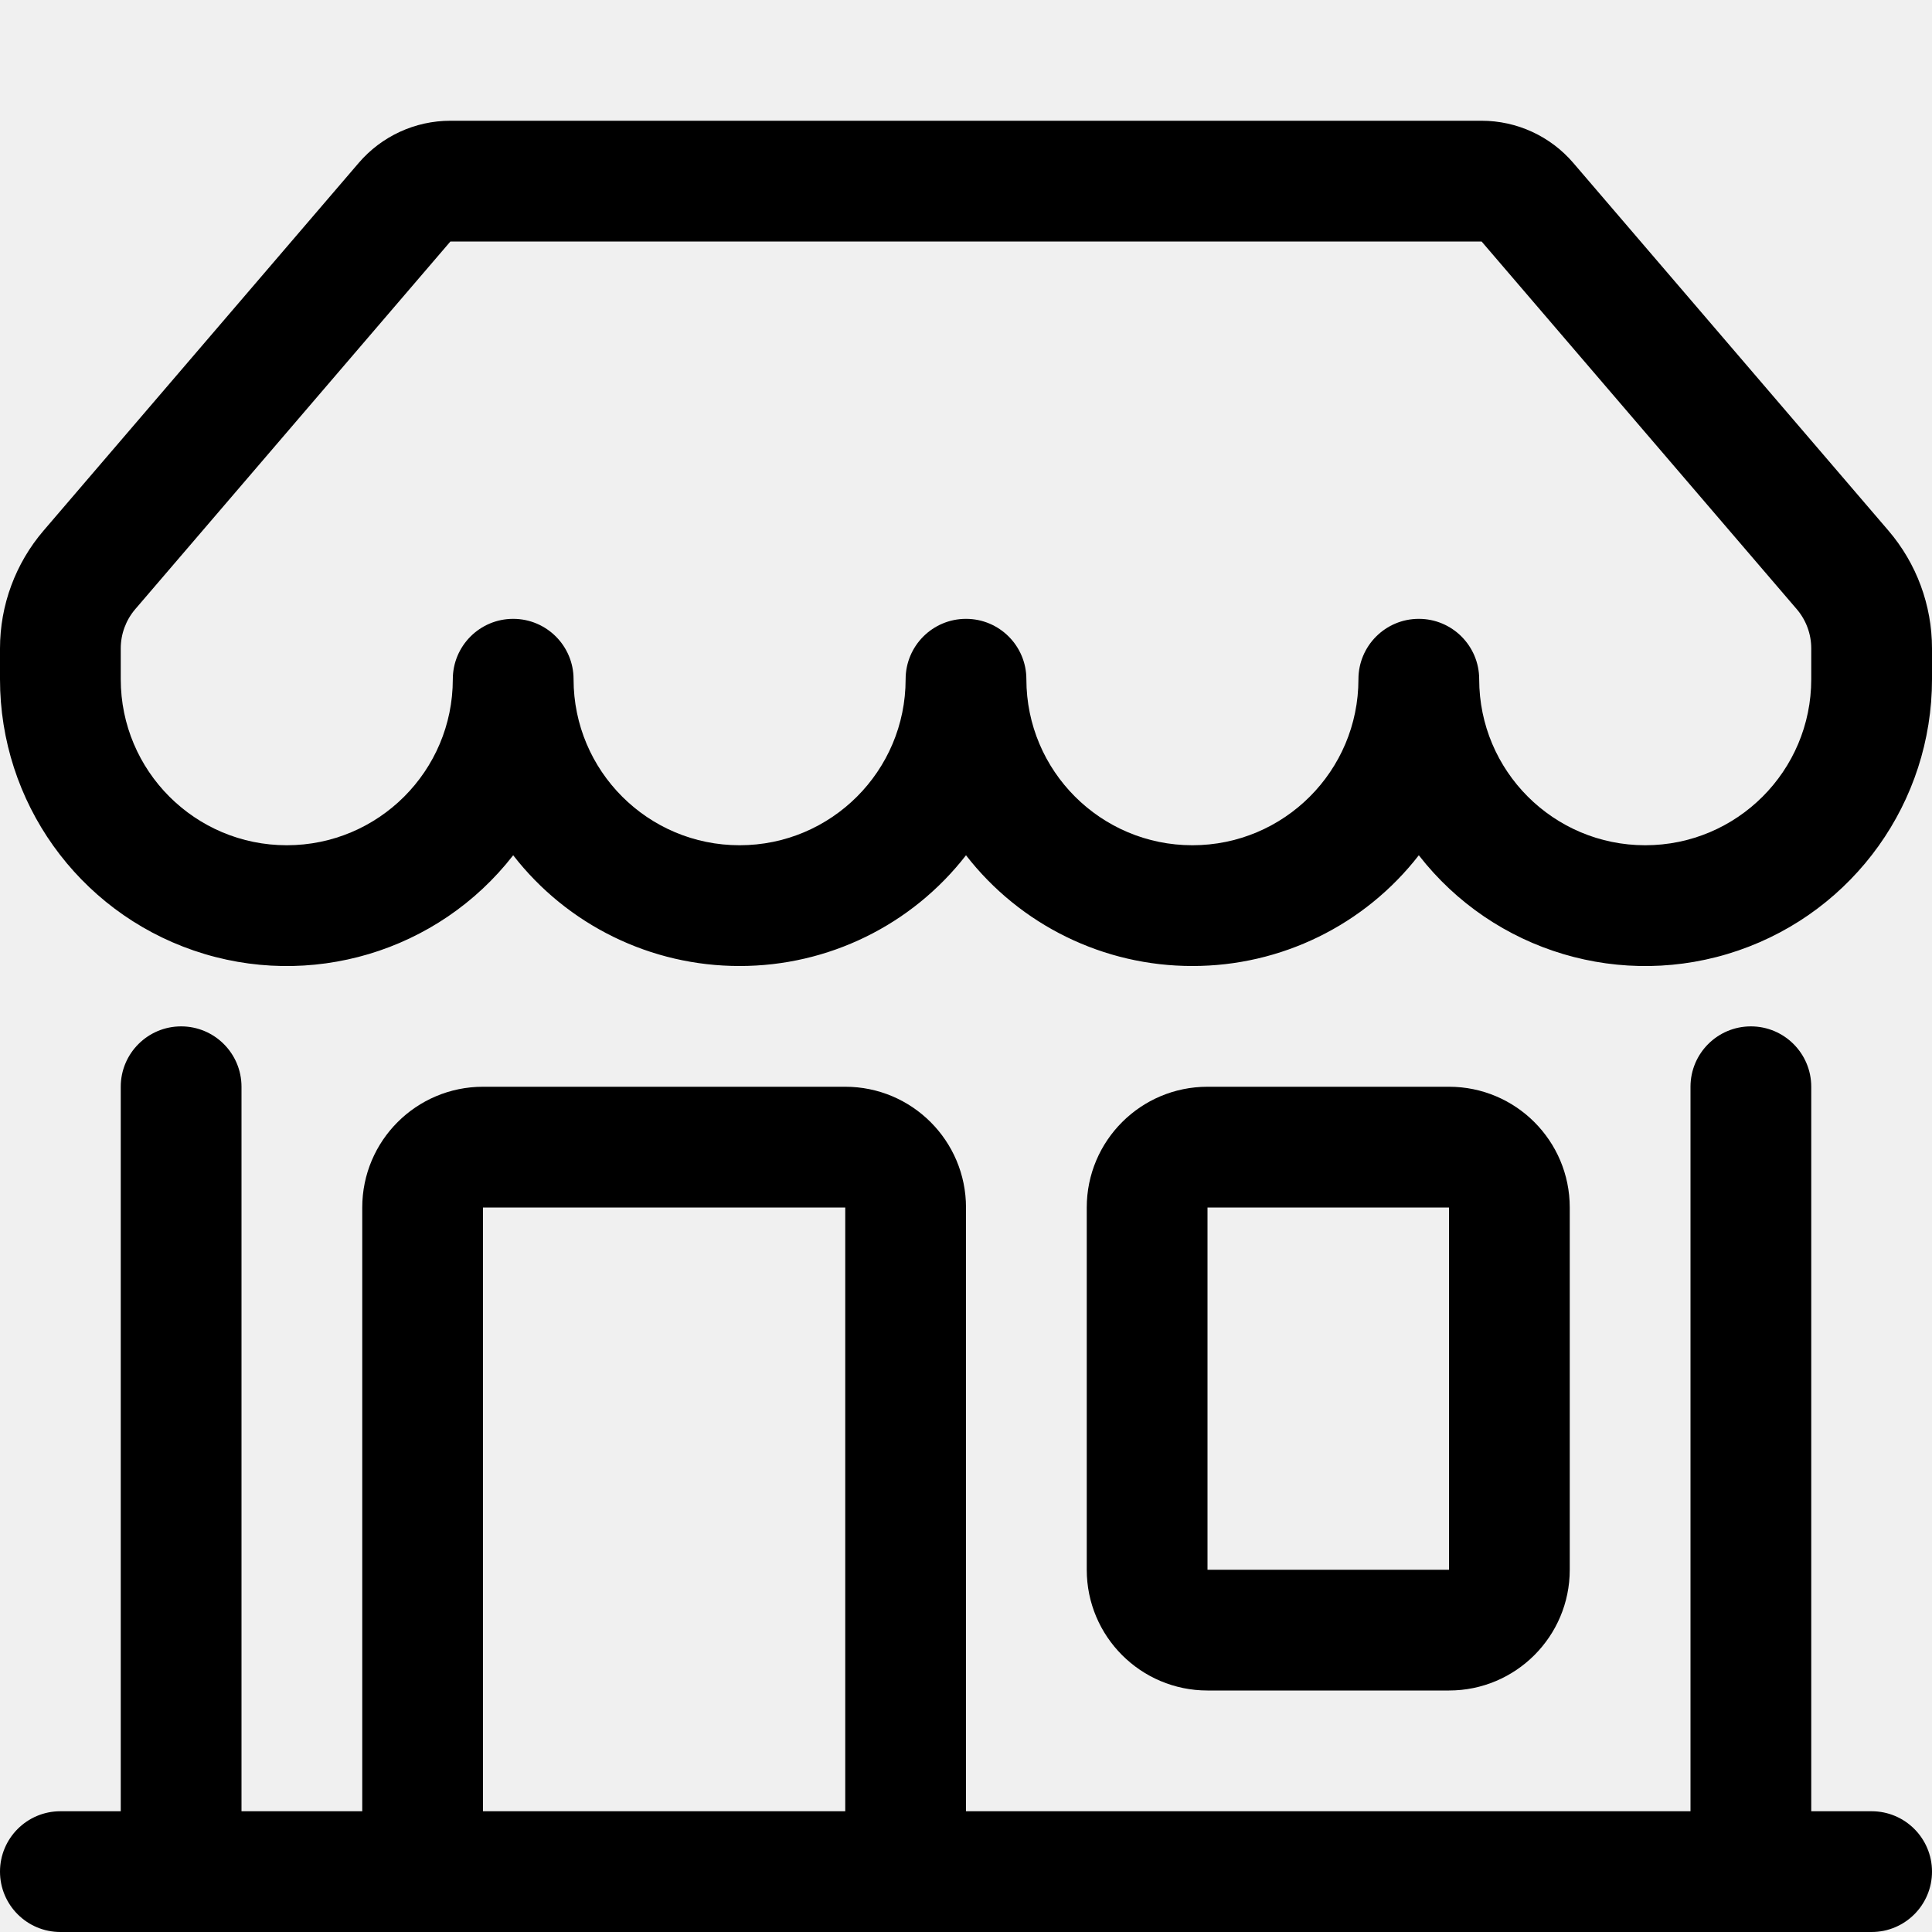
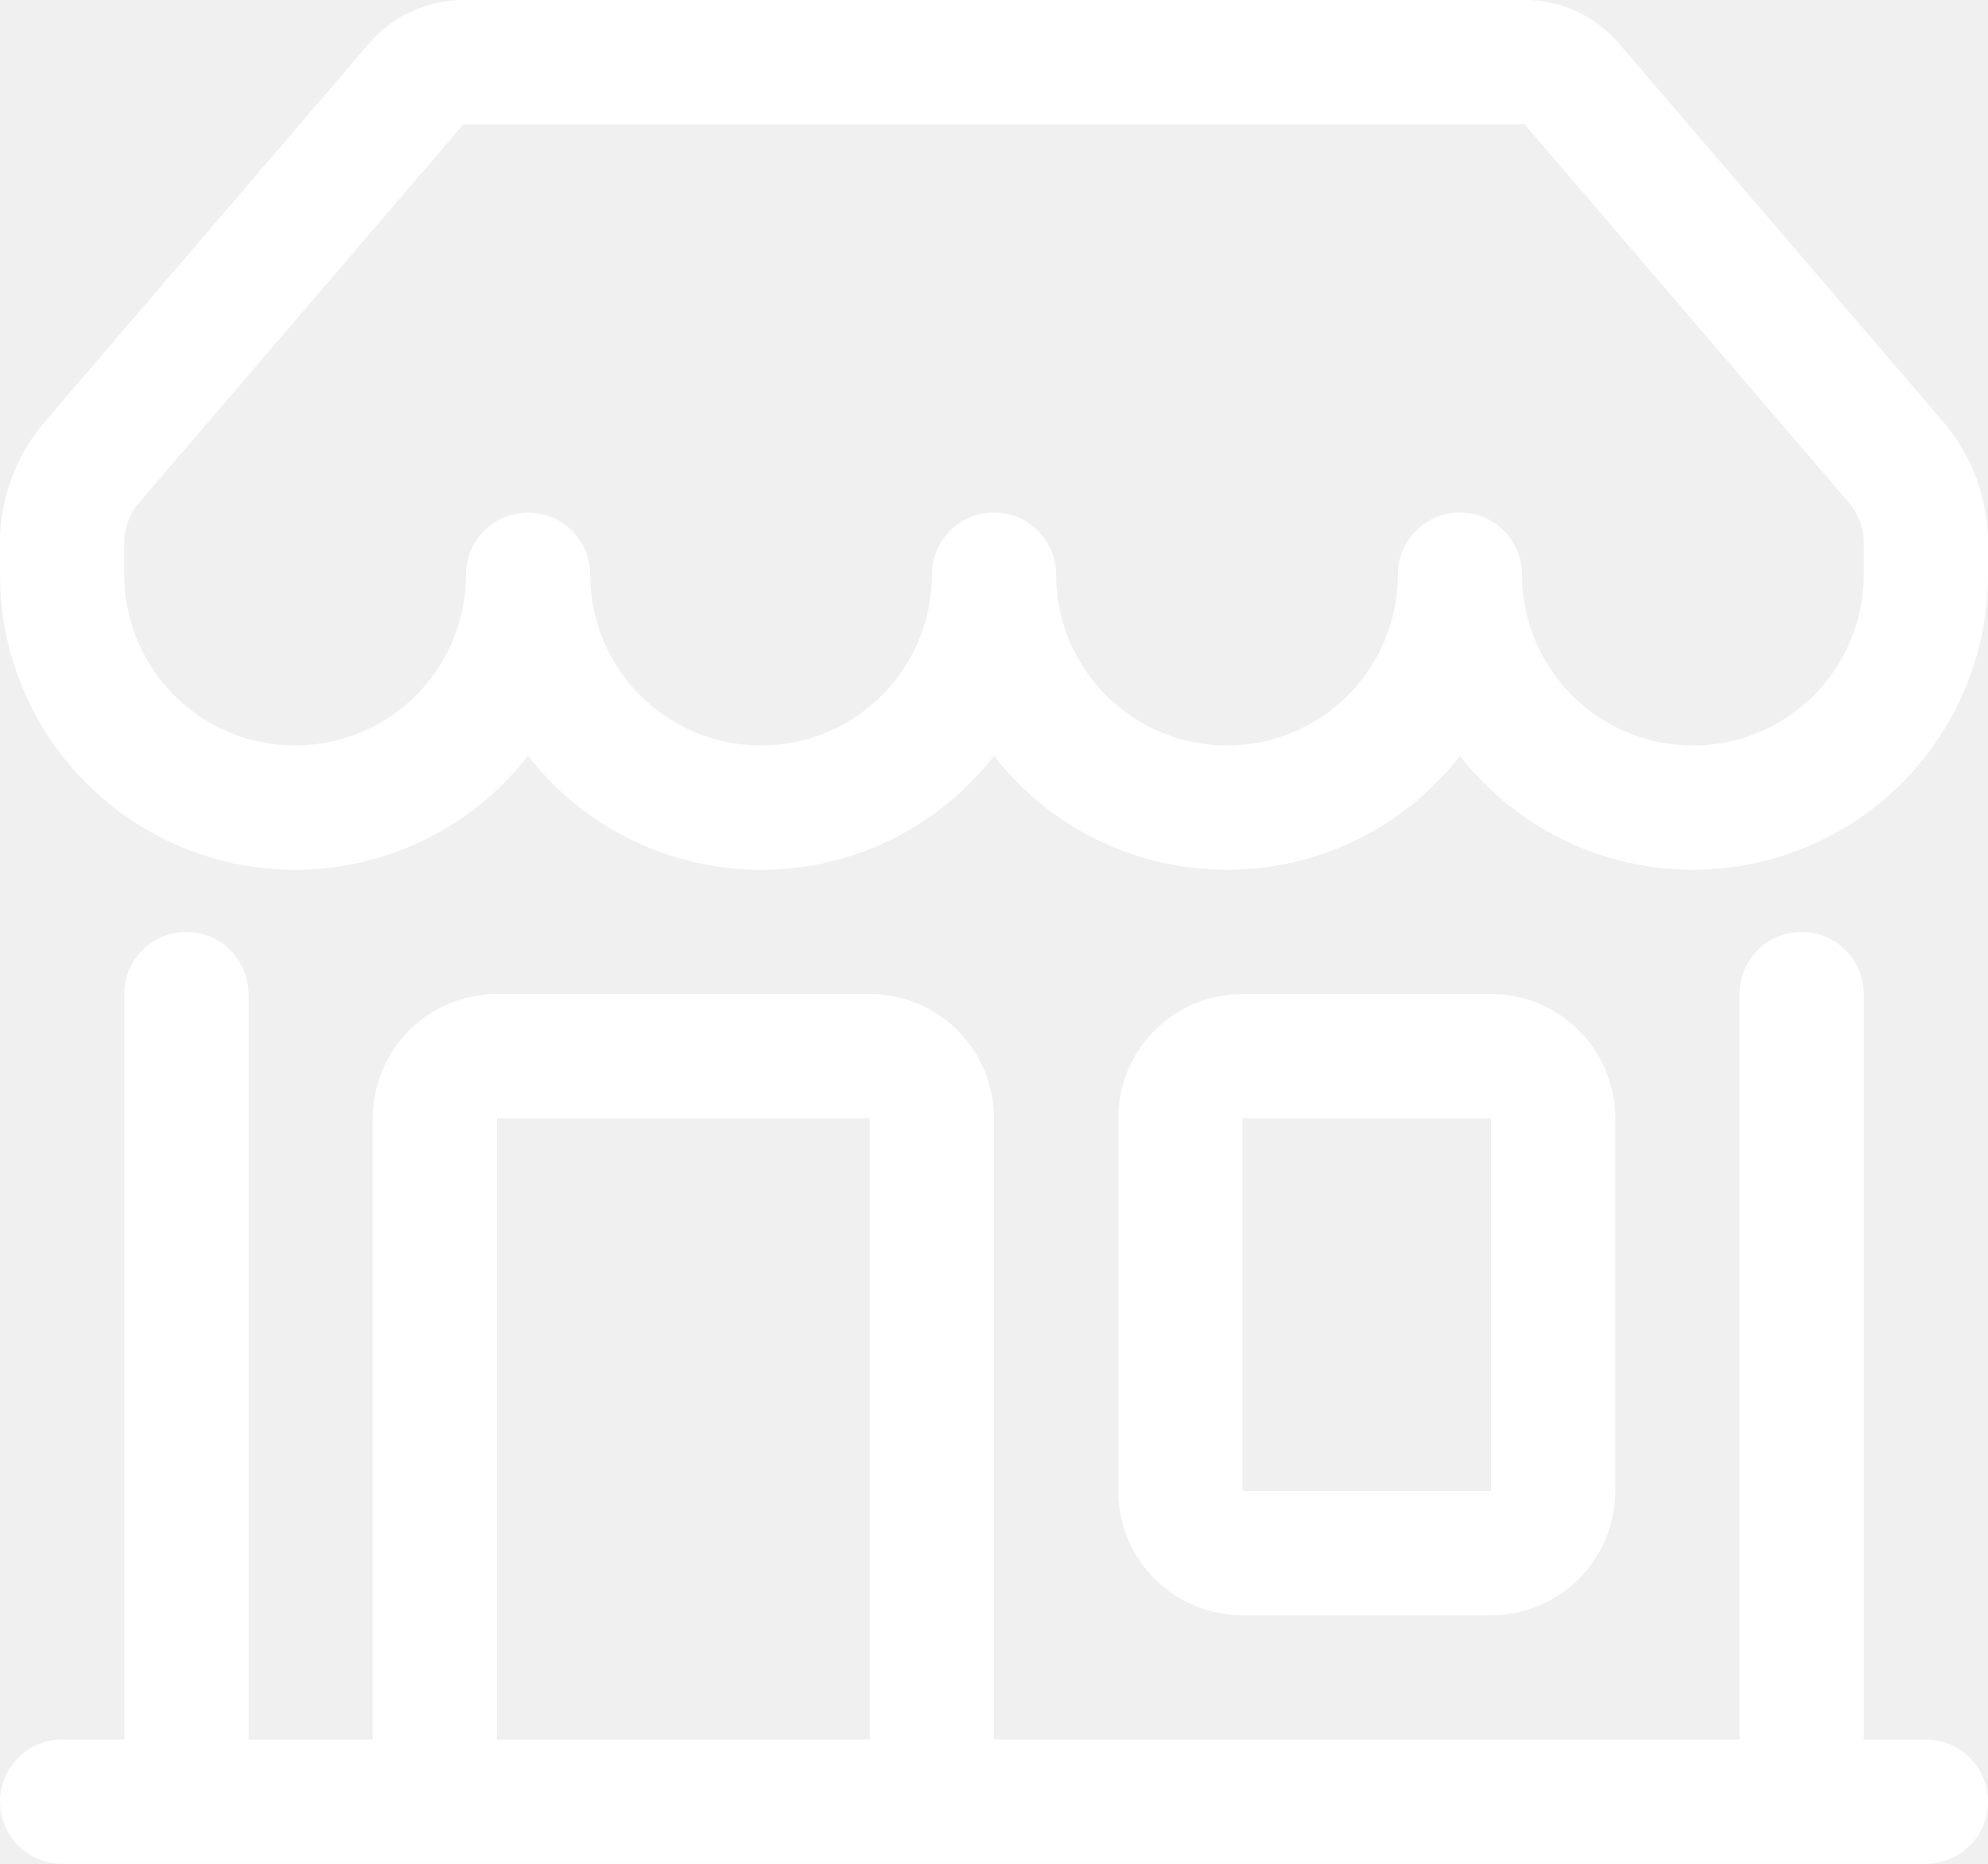
- <svg xmlns="http://www.w3.org/2000/svg" width="16" height="16" fill="currentColor" class="bi bi-shop" viewBox="0 0 16 16">
-   <path d="M2.97 1.35A1 1 0 0 1 3.73 1h8.54a1 1 0 0 1 .76.35l2.609 3.044A1.5 1.5 0 0 1 16 5.37v.255a2.375 2.375 0 0 1-4.25 1.458A2.37 2.37 0 0 1 9.875 8 2.37 2.37 0 0 1 8 7.083 2.37 2.37 0 0 1 6.125 8a2.37 2.37 0 0 1-1.875-.917A2.375 2.375 0 0 1 0 5.625V5.37a1.5 1.5 0 0 1 .361-.976zm1.78 4.275a1.375 1.375 0 0 0 2.75 0 .5.5 0 0 1 1 0 1.375 1.375 0 0 0 2.75 0 .5.5 0 0 1 1 0 1.375 1.375 0 1 0 2.75 0V5.37a.5.5 0 0 0-.12-.325L12.27 2H3.73L1.12 5.045A.5.5 0 0 0 1 5.37v.255a1.375 1.375 0 0 0 2.75 0 .5.5 0 0 1 1 0M1.5 8.5A.5.5 0 0 1 2 9v6h1v-5a1 1 0 0 1 1-1h3a1 1 0 0 1 1 1v5h6V9a.5.5 0 0 1 1 0v6h.5a.5.5 0 0 1 0 1H.5a.5.5 0 0 1 0-1H1V9a.5.5 0 0 1 .5-.5M4 15h3v-5H4zm5-5a1 1 0 0 1 1-1h2a1 1 0 0 1 1 1v3a1 1 0 0 1-1 1h-2a1 1 0 0 1-1-1zm3 0h-2v3h2z" />
+ <svg xmlns="http://www.w3.org/2000/svg" width="32" height="30" viewBox="0 0 32 30" fill="none">
+   <path d="M5.94 0.7C6.128 0.48 6.361 0.304 6.623 0.183C6.886 0.063 7.171 -1.90013e-05 7.46 4.33034e-09H24.54C24.829 -1.90013e-05 25.114 0.063 25.377 0.183C25.639 0.304 25.872 0.48 26.06 0.7L31.278 6.788C31.744 7.332 32 8.024 32 8.74V9.25C32 10.24 31.691 11.205 31.116 12.011C30.54 12.816 29.728 13.422 28.791 13.743C27.855 14.065 26.842 14.085 25.893 13.803C24.944 13.52 24.108 12.947 23.5 12.166C23.056 12.738 22.488 13.2 21.838 13.518C21.188 13.836 20.474 14.001 19.75 14C19.026 14.001 18.312 13.836 17.662 13.518C17.012 13.2 16.444 12.738 16 12.166C15.556 12.738 14.988 13.2 14.338 13.518C13.688 13.836 12.974 14.001 12.25 14C11.526 14.001 10.812 13.836 10.162 13.518C9.512 13.2 8.944 12.738 8.5 12.166C7.892 12.947 7.056 13.52 6.107 13.803C5.158 14.085 4.145 14.065 3.209 13.743C2.272 13.422 1.46 12.816 0.884 12.011C0.309 11.205 -0 10.24 2.89323e-08 9.25V8.74C2.52151e-05 8.024 0.256 7.332 0.722 6.788L5.94 0.7ZM9.5 9.25C9.5 9.979 9.79 10.679 10.306 11.194C10.821 11.71 11.521 12 12.25 12C12.979 12 13.679 11.71 14.194 11.194C14.71 10.679 15 9.979 15 9.25C15 8.985 15.105 8.73 15.293 8.543C15.48 8.355 15.735 8.25 16 8.25C16.265 8.25 16.52 8.355 16.707 8.543C16.895 8.73 17 8.985 17 9.25C17 9.979 17.29 10.679 17.805 11.194C18.321 11.71 19.021 12 19.75 12C20.479 12 21.179 11.71 21.695 11.194C22.21 10.679 22.5 9.979 22.5 9.25C22.5 8.985 22.605 8.73 22.793 8.543C22.98 8.355 23.235 8.25 23.5 8.25C23.765 8.25 24.02 8.355 24.207 8.543C24.395 8.73 24.5 8.985 24.5 9.25C24.5 9.979 24.79 10.679 25.305 11.194C25.821 11.71 26.521 12 27.25 12C27.979 12 28.679 11.71 29.195 11.194C29.71 10.679 30 9.979 30 9.25V8.74C30 8.502 29.915 8.271 29.76 8.09L24.54 2H7.46L2.24 8.09C2.085 8.271 2 8.502 2 8.74V9.25C2 9.979 2.29 10.679 2.805 11.194C3.321 11.71 4.021 12 4.75 12C5.479 12 6.179 11.71 6.695 11.194C7.21 10.679 7.5 9.979 7.5 9.25C7.5 8.985 7.605 8.73 7.793 8.543C7.98 8.355 8.235 8.25 8.5 8.25C8.765 8.25 9.02 8.355 9.207 8.543C9.395 8.73 9.5 8.985 9.5 9.25ZM3 15C3.265 15 3.52 15.105 3.707 15.293C3.895 15.48 4 15.735 4 16V28H6V18C6 17.47 6.211 16.961 6.586 16.586C6.961 16.211 7.47 16 8 16H14C14.53 16 15.039 16.211 15.414 16.586C15.789 16.961 16 17.47 16 18V28H28V16C28 15.735 28.105 15.48 28.293 15.293C28.48 15.105 28.735 15 29 15C29.265 15 29.52 15.105 29.707 15.293C29.895 15.48 30 15.735 30 16V28H31C31.265 28 31.52 28.105 31.707 28.293C31.895 28.48 32 28.735 32 29C32 29.265 31.895 29.52 31.707 29.707C31.52 29.895 31.265 30 31 30H1C0.735 30 0.48 29.895 0.293 29.707C0.105 29.52 2.89323e-08 29.265 2.89323e-08 29C2.89323e-08 28.735 0.105 28.48 0.293 28.293C0.48 28.105 0.735 28 1 28H2V16C2 15.735 2.105 15.48 2.293 15.293C2.48 15.105 2.735 15 3 15ZM8 28H14V18H8V28ZM18 18C18 17.47 18.211 16.961 18.586 16.586C18.961 16.211 19.47 16 20 16H24C24.53 16 25.039 16.211 25.414 16.586C25.789 16.961 26 17.47 26 18V24C26 24.53 25.789 25.039 25.414 25.414C25.039 25.789 24.53 26 24 26H20C19.47 26 18.961 25.789 18.586 25.414C18.211 25.039 18 24.53 18 24V18ZM24 18H20V24H24V18Z" fill="white" />
</svg>
